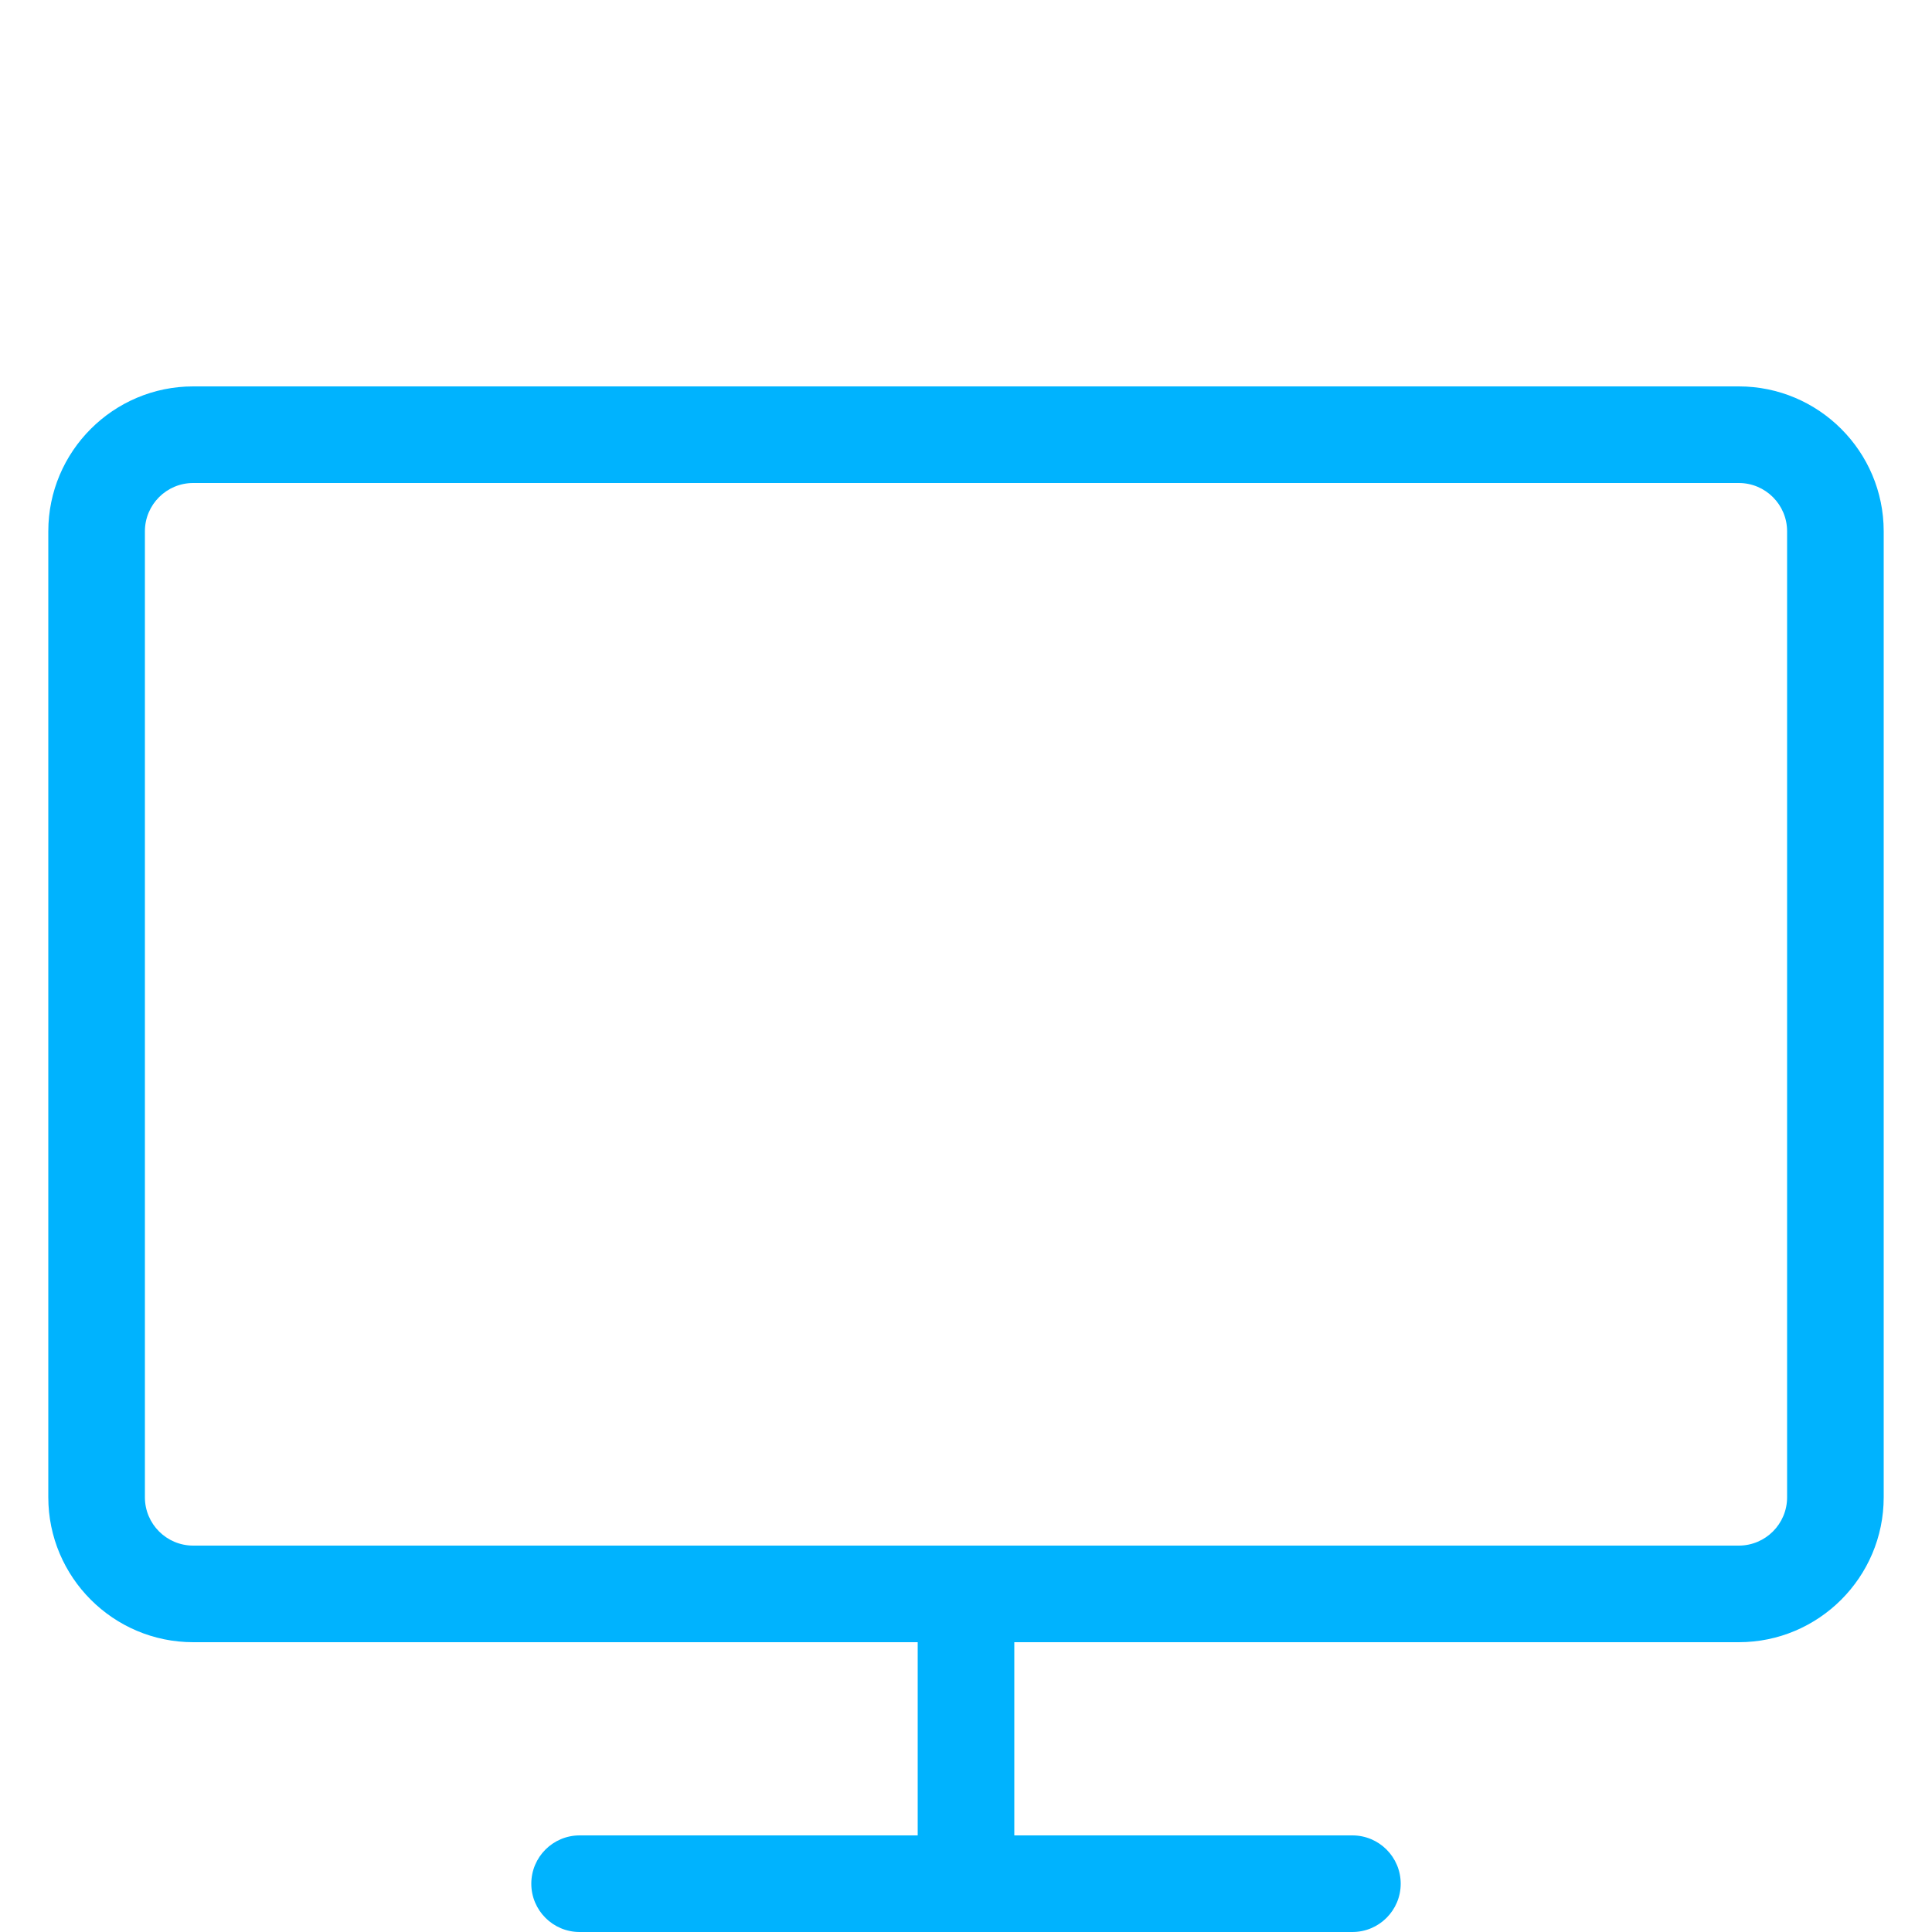
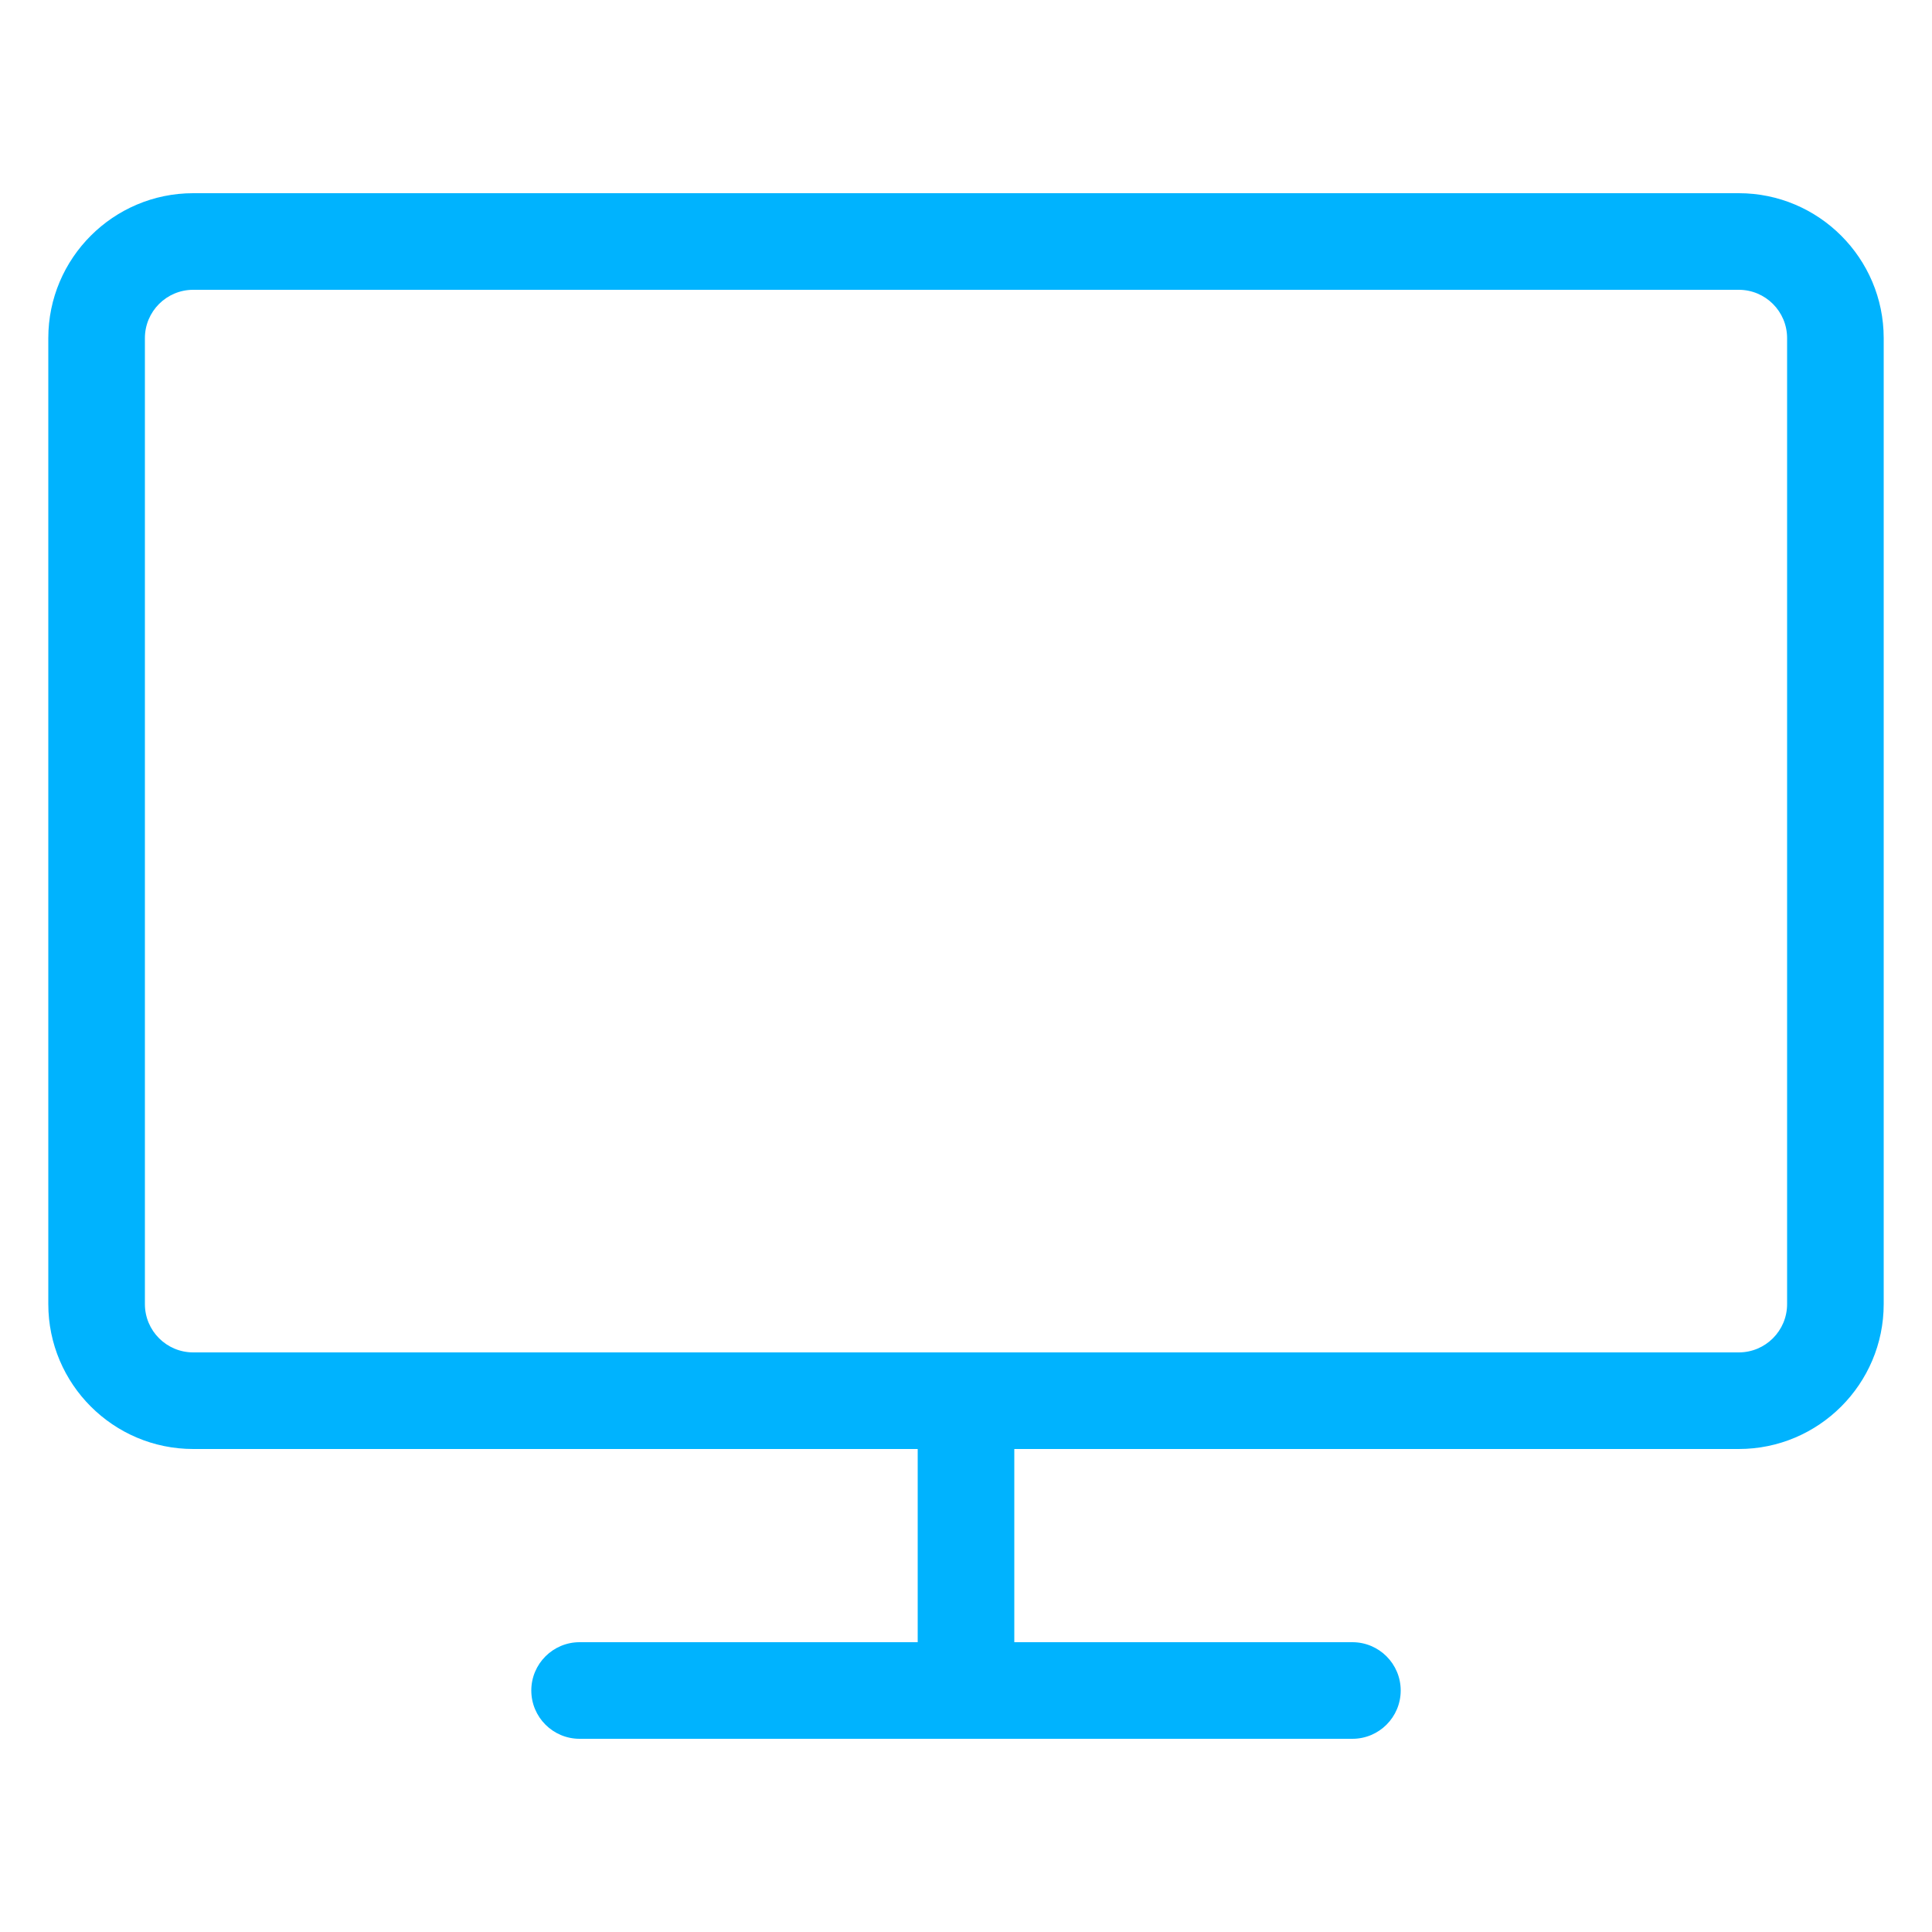
<svg xmlns="http://www.w3.org/2000/svg" version="1.1" width="20" height="20" viewBox="0 0 20 20" id="svg176">
  <defs id="defs180" />
-   <path fill="#00b3fe" d="M 18,4 H 2 C 1.173,4 0.5,4.673 0.5,5.5 v 10 C 0.5,16.327 1.173,17 2,17 h 7.5 v 2 H 6 C 5.724,19 5.5,19.224 5.5,19.5 5.5,19.776 5.724,20 6,20 h 8 c 0.276,0 0.5,-0.224 0.5,-0.5 C 14.5,19.224 14.276,19 14,19 H 10.5 V 17 H 18 c 0.827,0 1.5,-0.673 1.5,-1.5 V 5.5 C 19.5,4.673 18.827,4 18,4 Z m 0.5,11.5 C 18.5,15.776 18.276,16 18,16 H 2 C 1.724,16 1.5,15.776 1.5,15.5 V 5.5 C 1.5,5.224 1.724,5 2,5 h 16 c 0.276,0 0.5,0.224 0.5,0.5 z" id="path174" />
+   <path fill="#00b3fe" d="M 18,2 H 2 C 1.173,2 0.5,2.673 0.5,3.5 v 10 C 0.5,14.327 1.173,15 2,15 h 7.5 v 2 H 6 C 5.724,17 5.5,17.224 5.5,17.5 5.5,17.776 5.724,18 6,18 h 8 c 0.276,0 0.5,-0.224 0.5,-0.5 C 14.5,17.224 14.276,17 14,17 H 10.5 V 15 H 18 c 0.827,0 1.5,-0.673 1.5,-1.5 V 3.5 C 19.5,2.673 18.827,2 18,2 Z m 0.5,11.5 C 18.5,13.776 18.276,14 18,14 H 2 C 1.724,14 1.5,13.776 1.5,13.5 V 3.5 C 1.5,3.224 1.724,3 2,3 h 16 c 0.276,0 0.5,0.224 0.5,0.5 z" id="path174" />
</svg>
